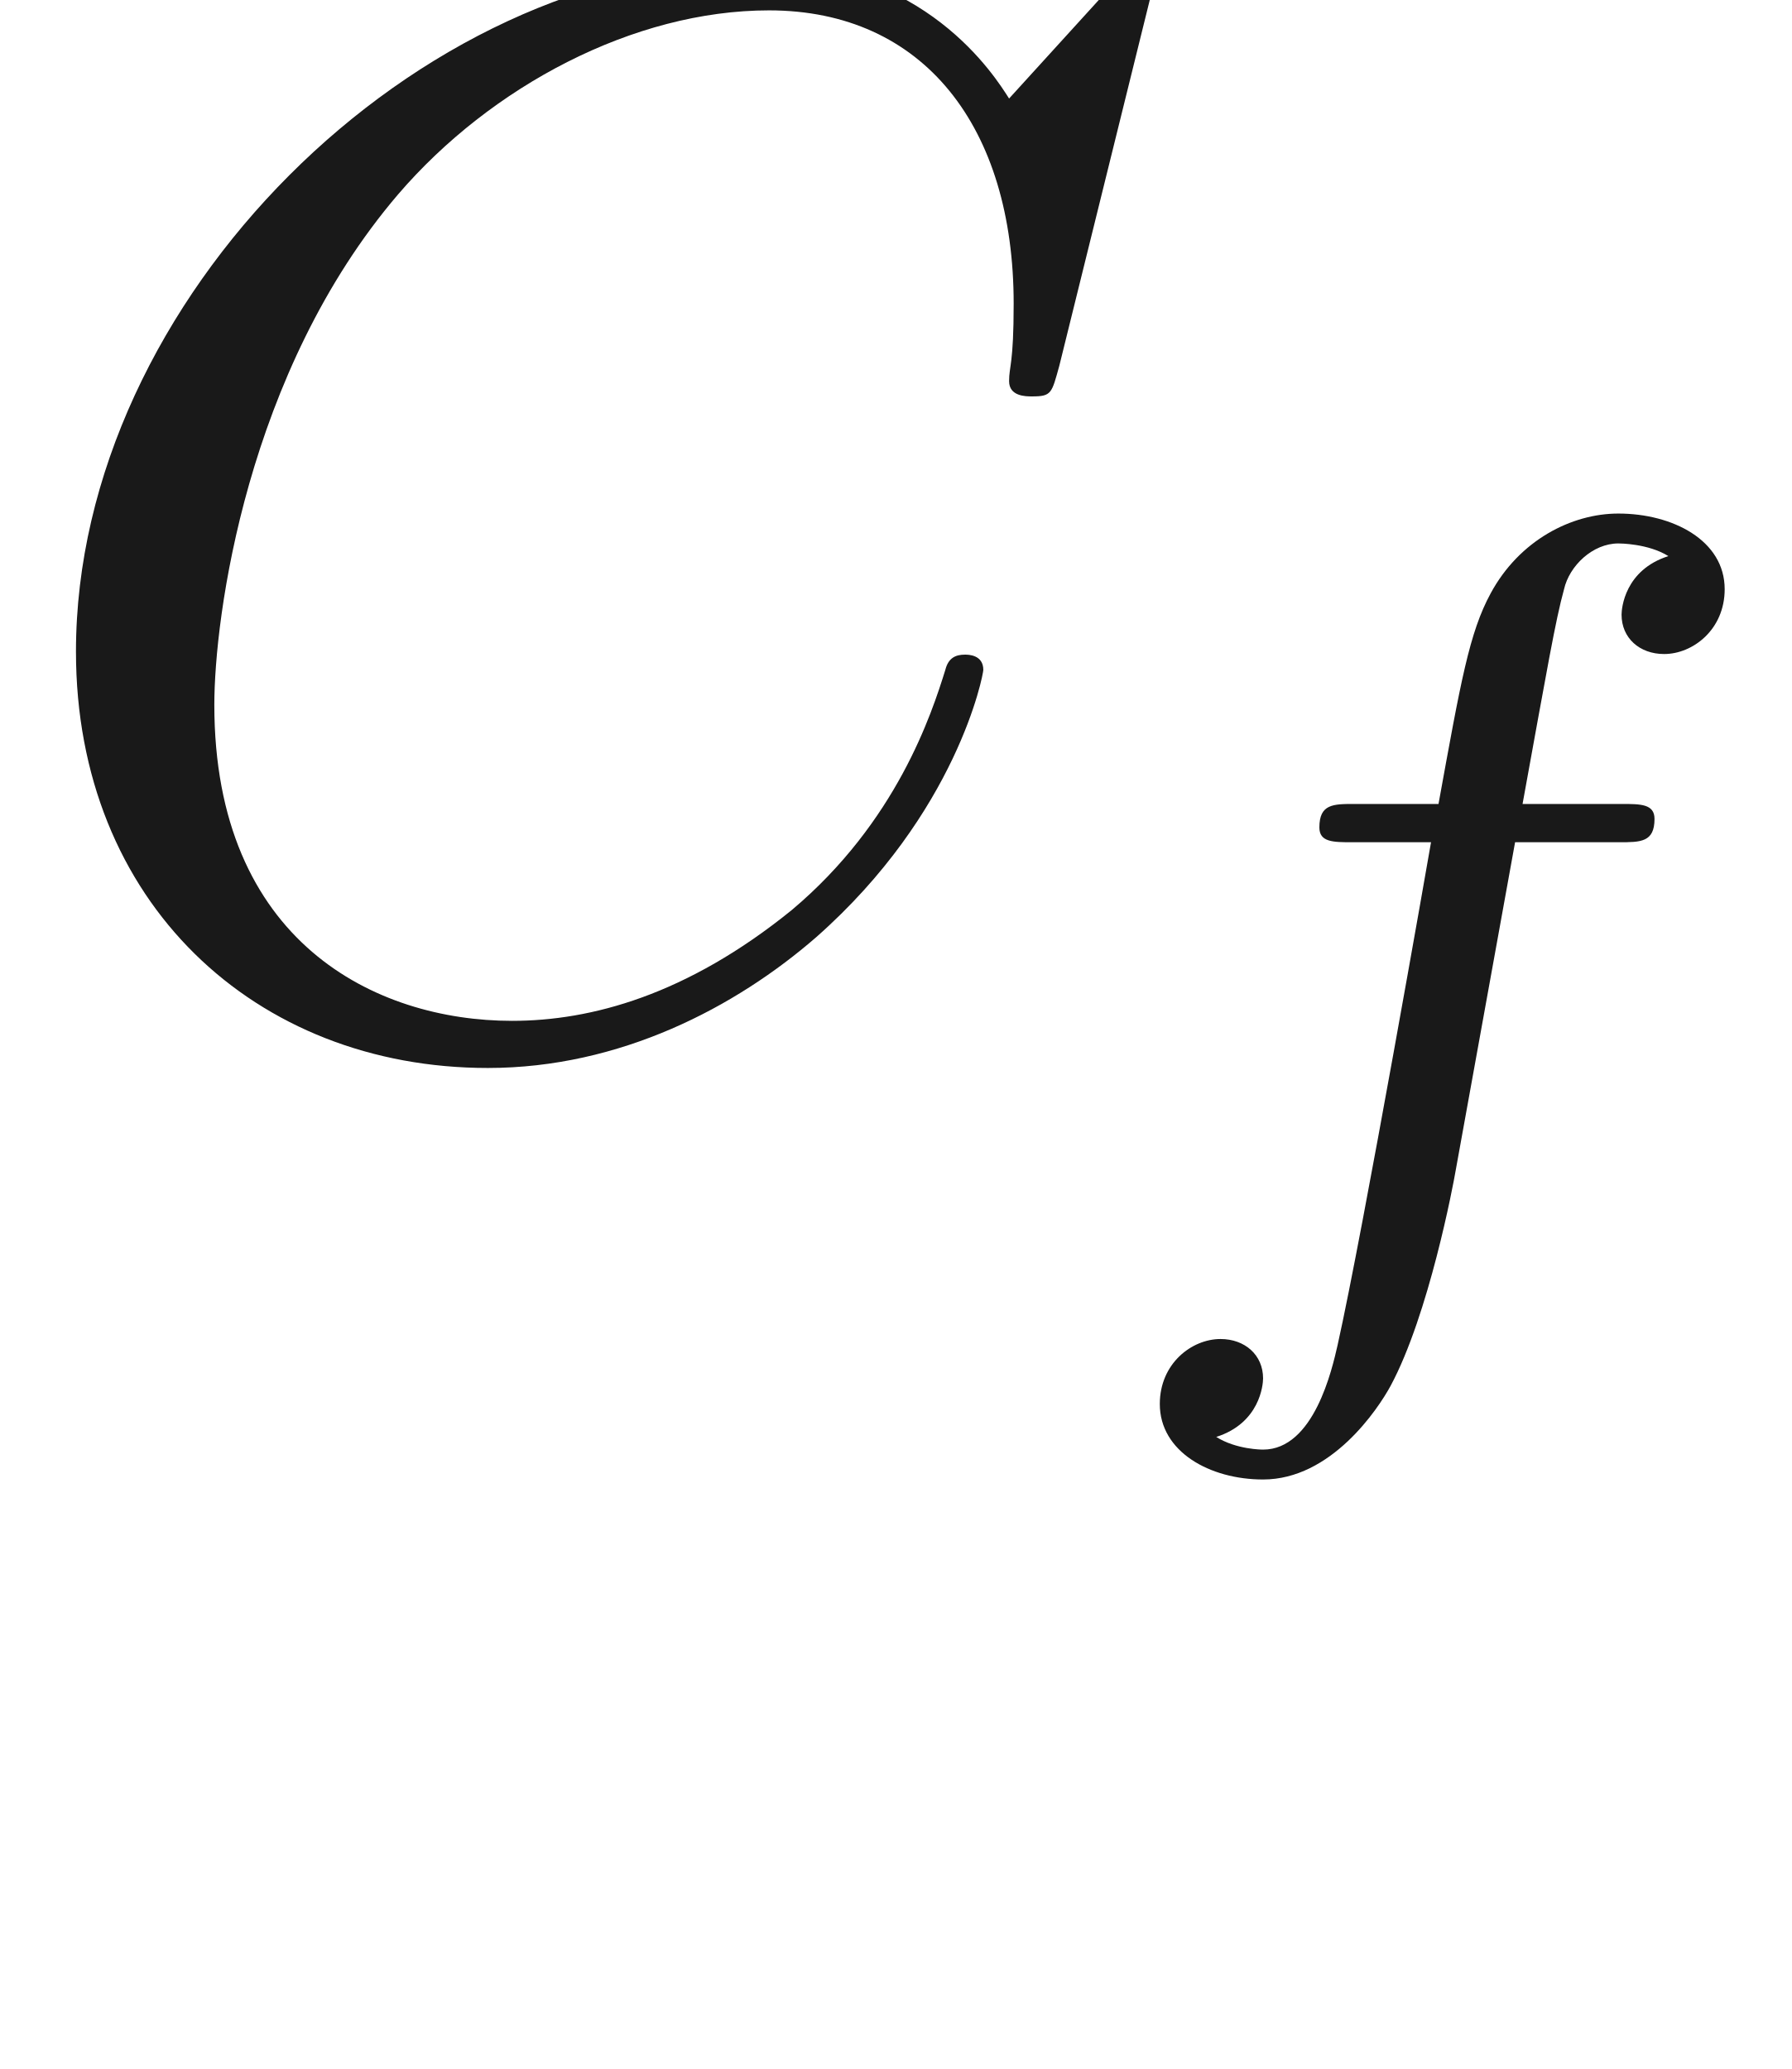
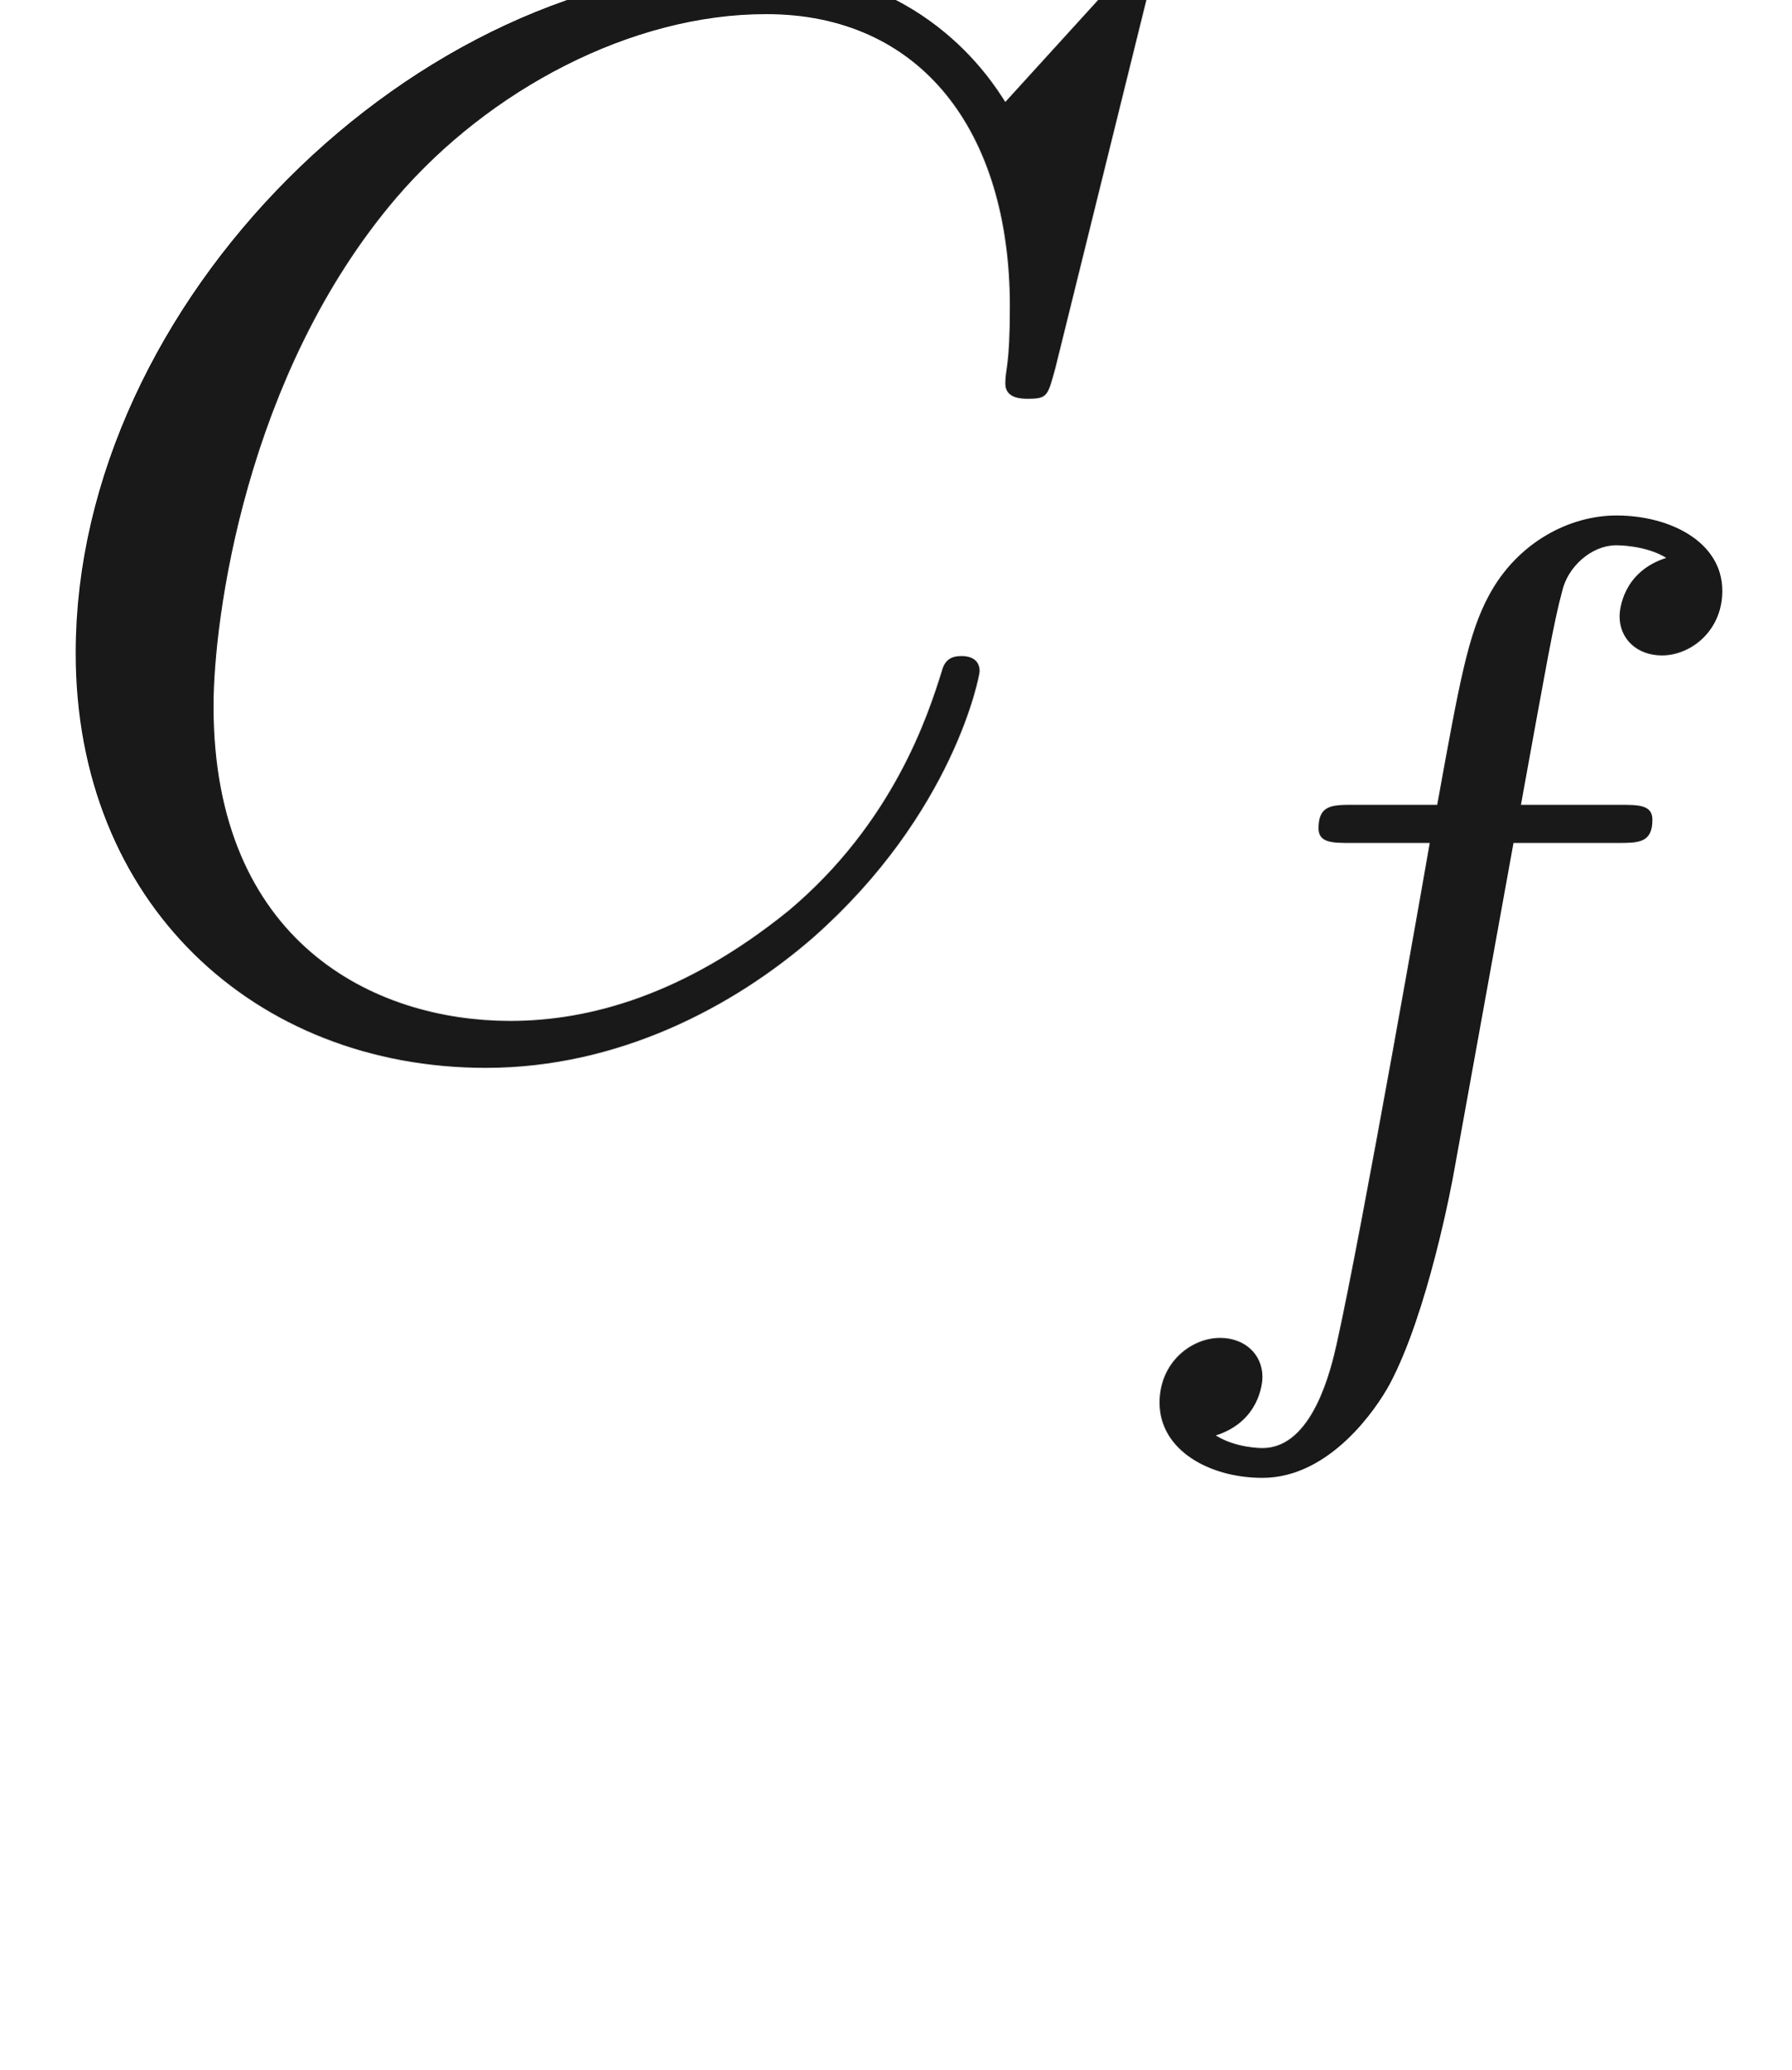
- <svg xmlns="http://www.w3.org/2000/svg" xmlns:ns1="http://github.com/leegao/readme2tex/" xmlns:xlink="http://www.w3.org/1999/xlink" height="13.565pt" ns1:offset="2.8453" version="1.1" viewBox="-52.093 -68.82 11.743 13.565" width="11.743pt">
+ <svg xmlns="http://www.w3.org/2000/svg" xmlns:ns1="http://github.com/leegao/readme2tex/" xmlns:xlink="http://www.w3.org/1999/xlink" height="13.616pt" ns1:offset="2.8504" version="1.1" viewBox="-52.075 -68.845 11.787 13.616" width="11.787pt">
  <defs>
    <path d="M7.572 -6.924C7.572 -6.954 7.552 -7.024 7.462 -7.024C7.432 -7.024 7.422 -7.014 7.313 -6.904L6.615 -6.137C6.526 -6.276 6.067 -7.024 4.961 -7.024C2.74 -7.024 0.498 -4.822 0.498 -2.511C0.498 -0.867 1.674 0.219 3.198 0.219C4.065 0.219 4.822 -0.179 5.35 -0.638C6.276 -1.455 6.446 -2.361 6.446 -2.391C6.446 -2.491 6.346 -2.491 6.326 -2.491C6.266 -2.491 6.217 -2.471 6.197 -2.391C6.107 -2.102 5.878 -1.395 5.191 -0.817C4.503 -0.259 3.875 -0.09 3.357 -0.09C2.461 -0.09 1.405 -0.608 1.405 -2.162C1.405 -2.73 1.614 -4.344 2.61 -5.509C3.218 -6.217 4.154 -6.715 5.041 -6.715C6.057 -6.715 6.645 -5.948 6.645 -4.792C6.645 -4.394 6.615 -4.384 6.615 -4.284S6.725 -4.184 6.765 -4.184C6.894 -4.184 6.894 -4.204 6.944 -4.384L7.572 -6.924Z" id="g0-67" />
+     <path d="M2.838 -2.755H3.522C3.661 -2.755 3.752 -2.755 3.752 -2.908C3.752 -3.006 3.661 -3.006 3.536 -3.006H2.887C3.048 -3.891 3.103 -4.212 3.159 -4.414C3.194 -4.568 3.347 -4.714 3.515 -4.714C3.522 -4.714 3.71 -4.714 3.843 -4.631C3.557 -4.54 3.536 -4.289 3.536 -4.247C3.536 -4.094 3.654 -3.989 3.815 -3.989C4.003 -3.989 4.212 -4.149 4.212 -4.414C4.212 -4.735 3.87 -4.91 3.515 -4.91C3.208 -4.91 2.866 -4.735 2.678 -4.387C2.538 -4.129 2.483 -3.815 2.336 -3.006H1.785C1.646 -3.006 1.555 -3.006 1.555 -2.852C1.555 -2.755 1.646 -2.755 1.771 -2.755H2.287C2.28 -2.713 1.841 -0.202 1.674 0.544C1.639 0.697 1.52 1.227 1.186 1.227C1.179 1.227 1.011 1.227 0.879 1.144C1.165 1.053 1.186 0.802 1.186 0.76C1.186 0.607 1.067 0.502 0.907 0.502C0.718 0.502 0.509 0.663 0.509 0.928C0.509 1.241 0.837 1.423 1.186 1.423C1.632 1.423 1.939 0.962 2.022 0.809C2.273 0.342 2.434 -0.516 2.448 -0.6L2.838 -2.755Z" id="g1-102" />
    <path d="M3.318 -0.757C3.357 -0.359 3.626 0.06 4.095 0.06C4.304 0.06 4.912 -0.08 4.912 -0.887V-1.445H4.663V-0.887C4.663 -0.309 4.413 -0.249 4.304 -0.249C3.975 -0.249 3.935 -0.697 3.935 -0.747V-2.74C3.935 -3.158 3.935 -3.547 3.577 -3.915C3.188 -4.304 2.69 -4.463 2.212 -4.463C1.395 -4.463 0.707 -3.995 0.707 -3.337C0.707 -3.039 0.907 -2.869 1.166 -2.869C1.445 -2.869 1.624 -3.068 1.624 -3.328C1.624 -3.447 1.574 -3.776 1.116 -3.786C1.385 -4.135 1.873 -4.244 2.192 -4.244C2.68 -4.244 3.248 -3.856 3.248 -2.969V-2.6C2.74 -2.57 2.042 -2.54 1.415 -2.242C0.667 -1.903 0.418 -1.385 0.418 -0.946C0.418 -0.139 1.385 0.11 2.012 0.11C2.67 0.11 3.128 -0.289 3.318 -0.757ZM3.248 -2.391V-1.395C3.248 -0.448 2.531 -0.11 2.082 -0.11C1.594 -0.11 1.186 -0.458 1.186 -0.956C1.186 -1.504 1.604 -2.331 3.248 -2.391Z" id="g2-97" />
-     <path d="M2.838 -2.755H3.522C3.661 -2.755 3.752 -2.755 3.752 -2.908C3.752 -3.006 3.661 -3.006 3.536 -3.006H2.887C3.048 -3.891 3.103 -4.212 3.159 -4.414C3.194 -4.568 3.347 -4.714 3.515 -4.714C3.522 -4.714 3.71 -4.714 3.843 -4.631C3.557 -4.54 3.536 -4.289 3.536 -4.247C3.536 -4.094 3.654 -3.989 3.815 -3.989C4.003 -3.989 4.212 -4.149 4.212 -4.414C4.212 -4.735 3.87 -4.91 3.515 -4.91C3.208 -4.91 2.866 -4.735 2.678 -4.387C2.538 -4.129 2.483 -3.815 2.336 -3.006H1.785C1.646 -3.006 1.555 -3.006 1.555 -2.852C1.555 -2.755 1.646 -2.755 1.771 -2.755H2.287C2.28 -2.713 1.841 -0.202 1.674 0.544C1.639 0.697 1.52 1.227 1.186 1.227C1.179 1.227 1.011 1.227 0.879 1.144C1.165 1.053 1.186 0.802 1.186 0.76C1.186 0.607 1.067 0.502 0.907 0.502C0.718 0.502 0.509 0.663 0.509 0.928C0.509 1.241 0.837 1.423 1.186 1.423C1.632 1.423 1.939 0.962 2.022 0.809C2.273 0.342 2.434 -0.516 2.448 -0.6L2.838 -2.755Z" id="g1-102" />
  </defs>
  <g fill-opacity="0.9" id="page1">
-     <use x="-52.093" y="-62.037" xlink:href="#g0-67" />
-     <use x="-44.999" y="-60.543" xlink:href="#g1-102" />
+     <use x="-52.075" y="-62.037" xlink:href="#g0-67" />
+     <use x="-44.954" y="-60.543" xlink:href="#g1-102" />
  </g>
</svg>
